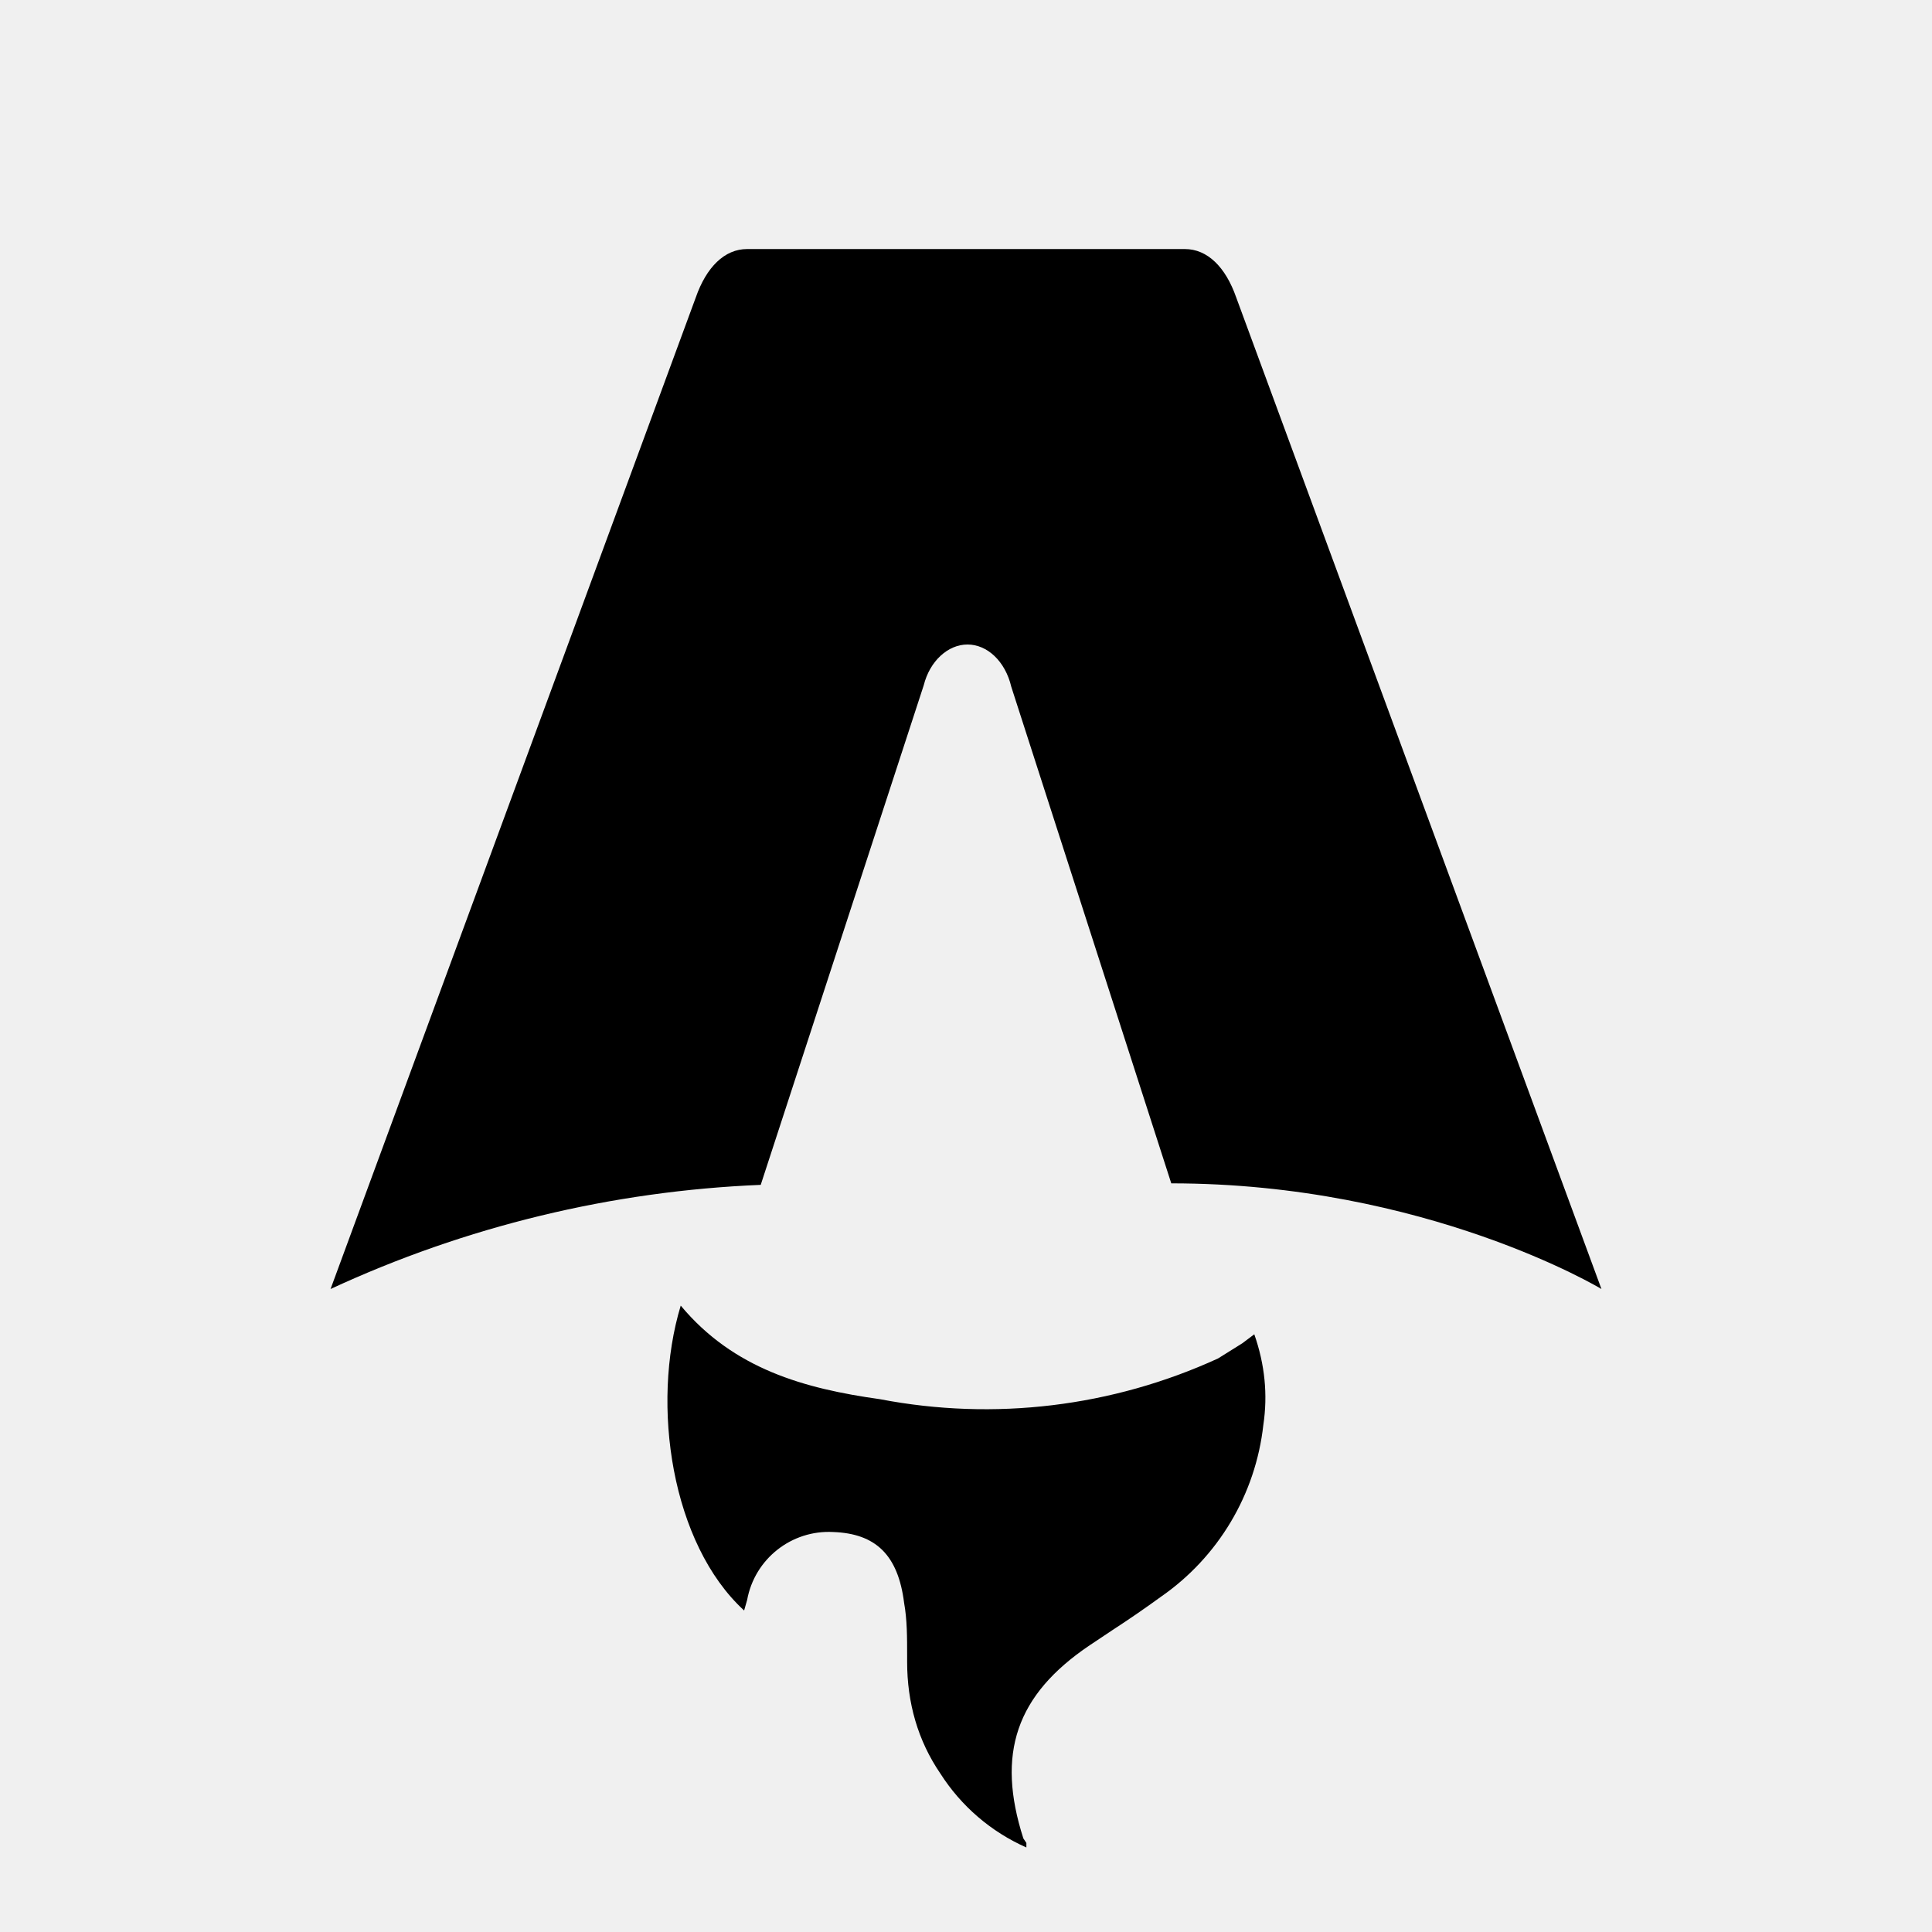
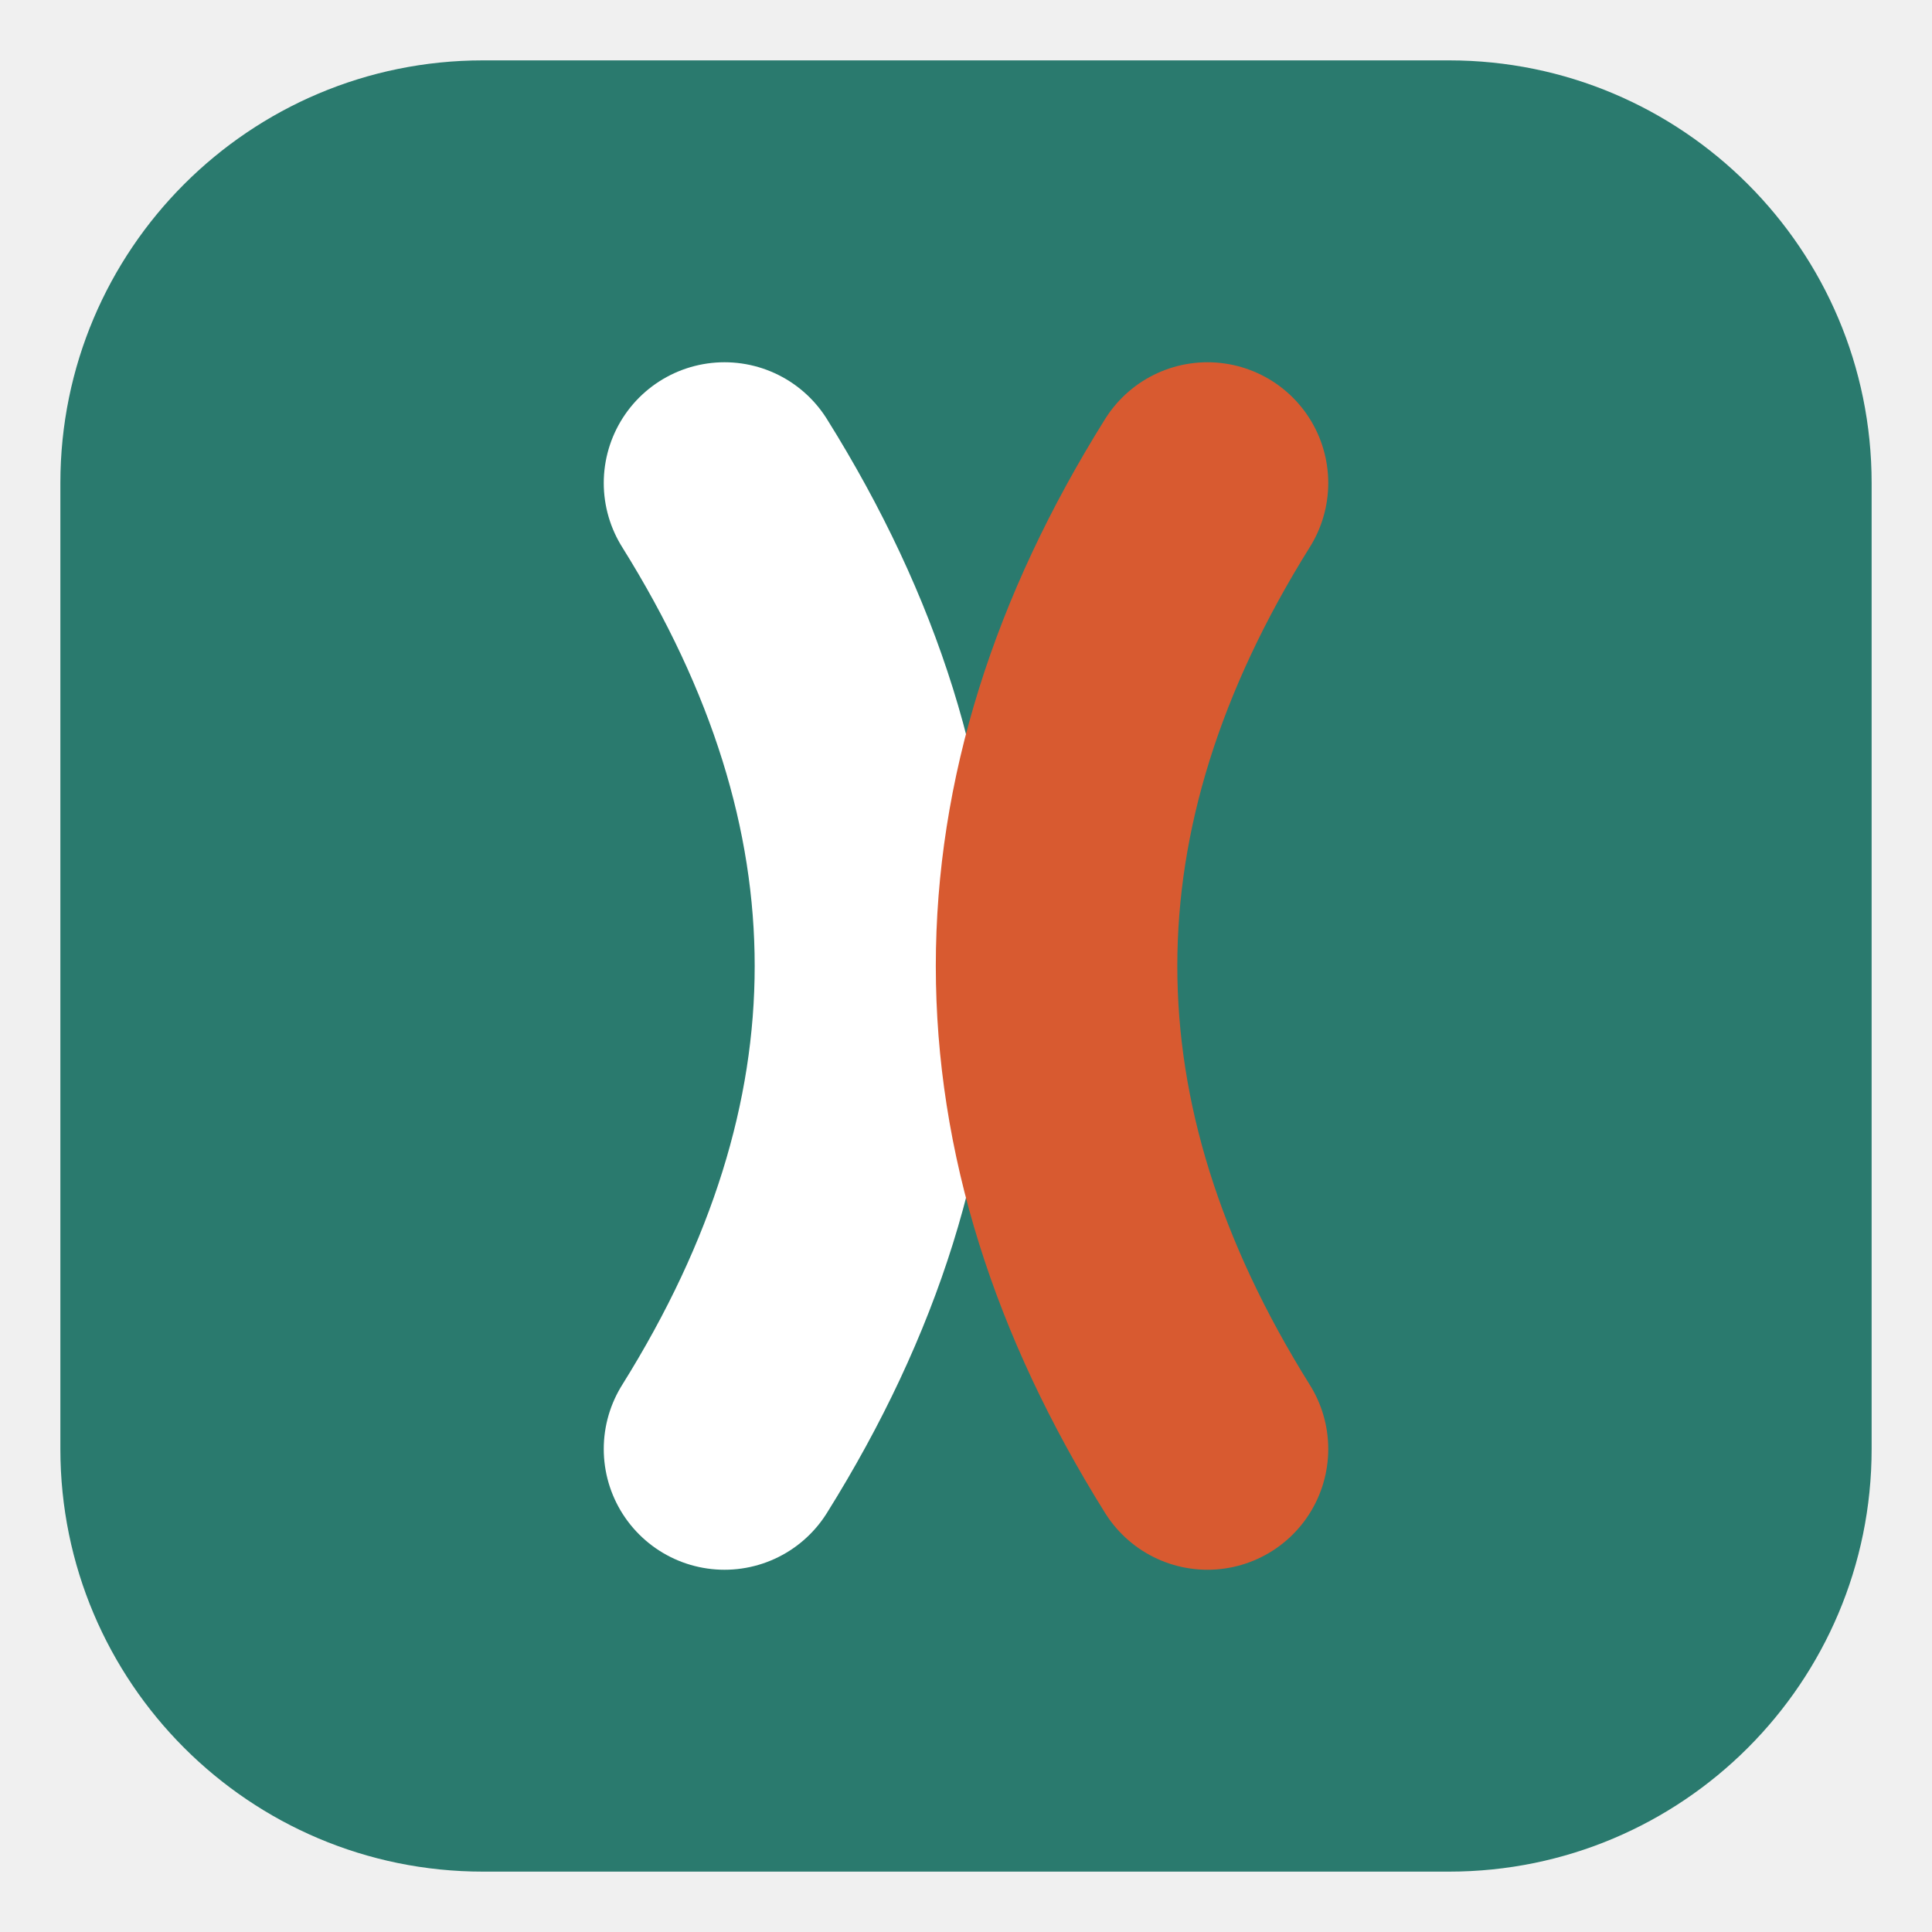
- <svg xmlns="http://www.w3.org/2000/svg" fill="none" viewBox="0 0 128 128">
-   <path d="M50.4 78.5a75.1 75.1 0 0 0-28.5 6.9l24.2-65.7c.7-2 1.9-3.2 3.4-3.2h29c1.5 0 2.7 1.2 3.4 3.2l24.2 65.7s-11.6-7-28.5-7L67 45.5c-.4-1.7-1.6-2.8-2.9-2.8-1.3 0-2.5 1.1-2.9 2.7L50.4 78.5Zm-1.1 28.2Zm-4.2-20.2c-2 6.6-.6 15.8 4.2 20.2a17.5 17.5 0 0 1 .2-.7 5.5 5.5 0 0 1 5.7-4.5c2.8.1 4.3 1.5 4.7 4.7.2 1.1.2 2.3.2 3.5v.4c0 2.7.7 5.2 2.2 7.4a13 13 0 0 0 5.7 4.9v-.3l-.2-.3c-1.8-5.6-.5-9.5 4.4-12.8l1.5-1a73 73 0 0 0 3.2-2.2 16 16 0 0 0 6.8-11.4c.3-2 .1-4-.6-6l-.8.6-1.6 1a37 37 0 0 1-22.4 2.7c-5-.7-9.7-2-13.2-6.2Z" />
-   <style>
-         path { fill: #000; }
-         @media (prefers-color-scheme: dark) {
-             path { fill: #FFF; }
-         }
-     </style>
+ <svg xmlns="http://www.w3.org/2000/svg" viewBox="0 0 64 64">
+   <rect x="2" y="2" width="60" height="60" rx="14" fill="#2A7A6E" />
+   <path d="M24,16 Q34,32 24,48" fill="none" stroke="#FFFFFF" stroke-width="8" stroke-linecap="round" />
+   <path d="M40,16 Q30,32 40,48" fill="none" stroke="#D85A30" stroke-width="8" stroke-linecap="round" />
</svg>
